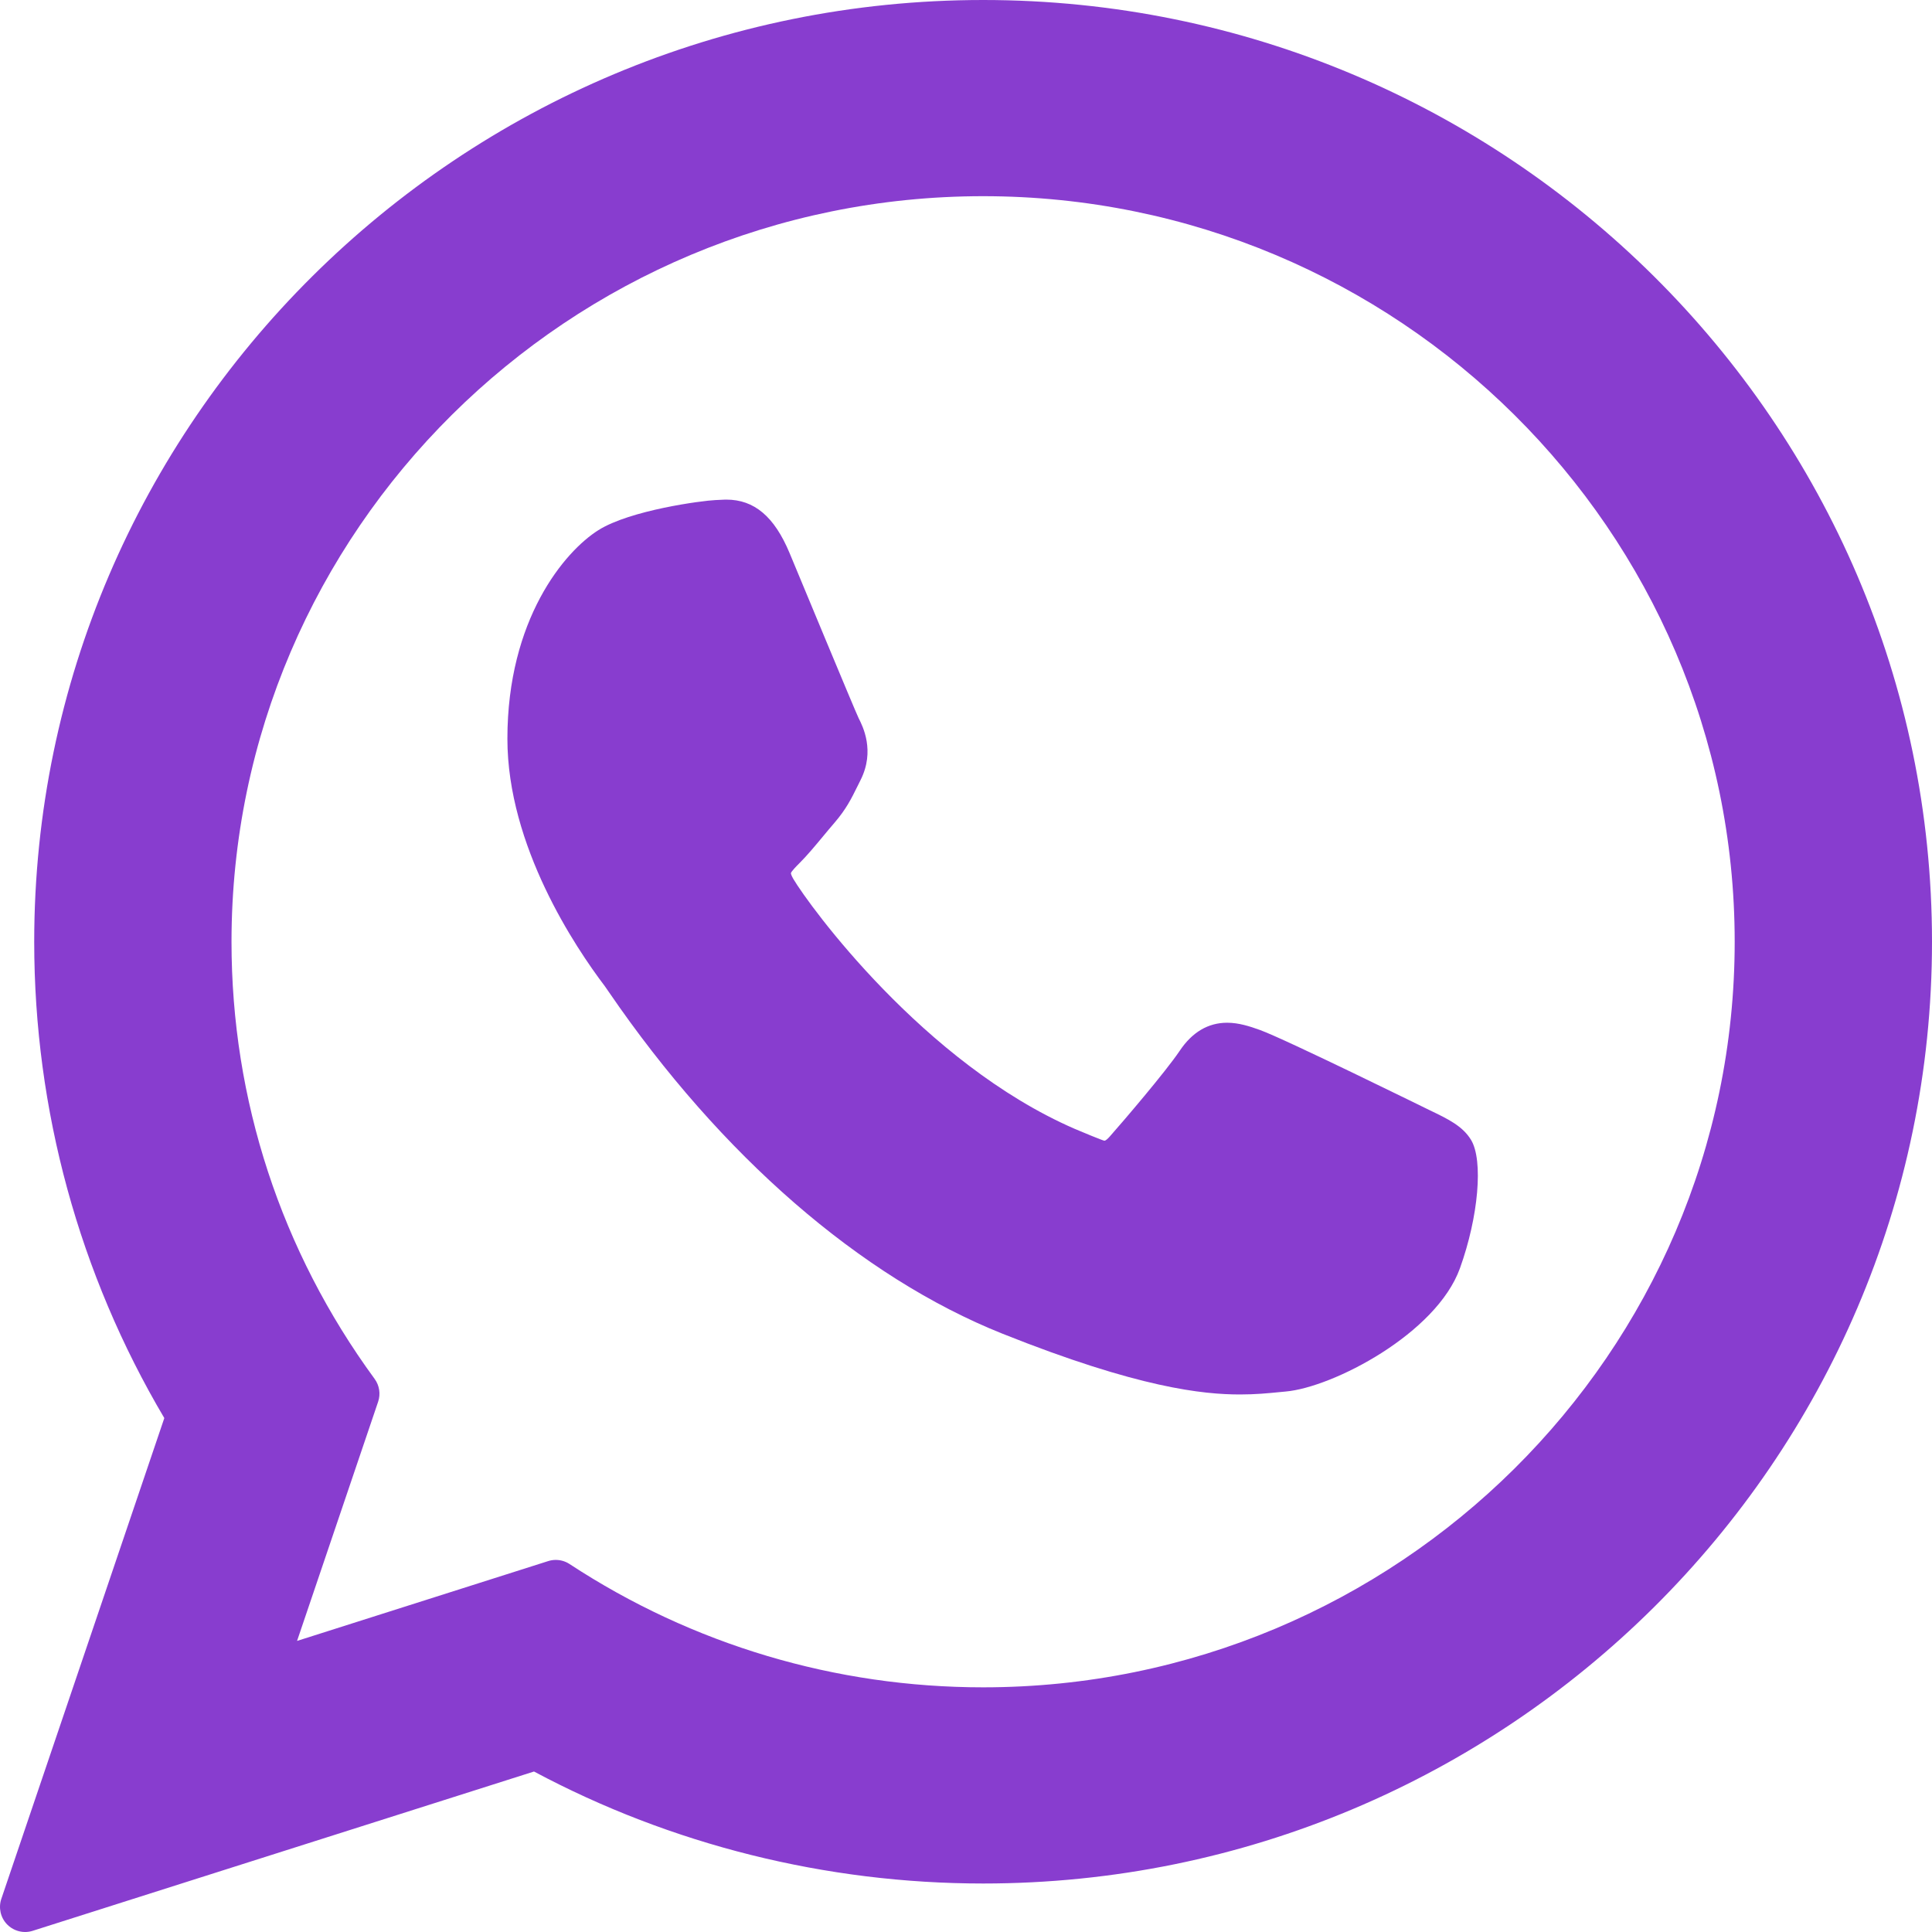
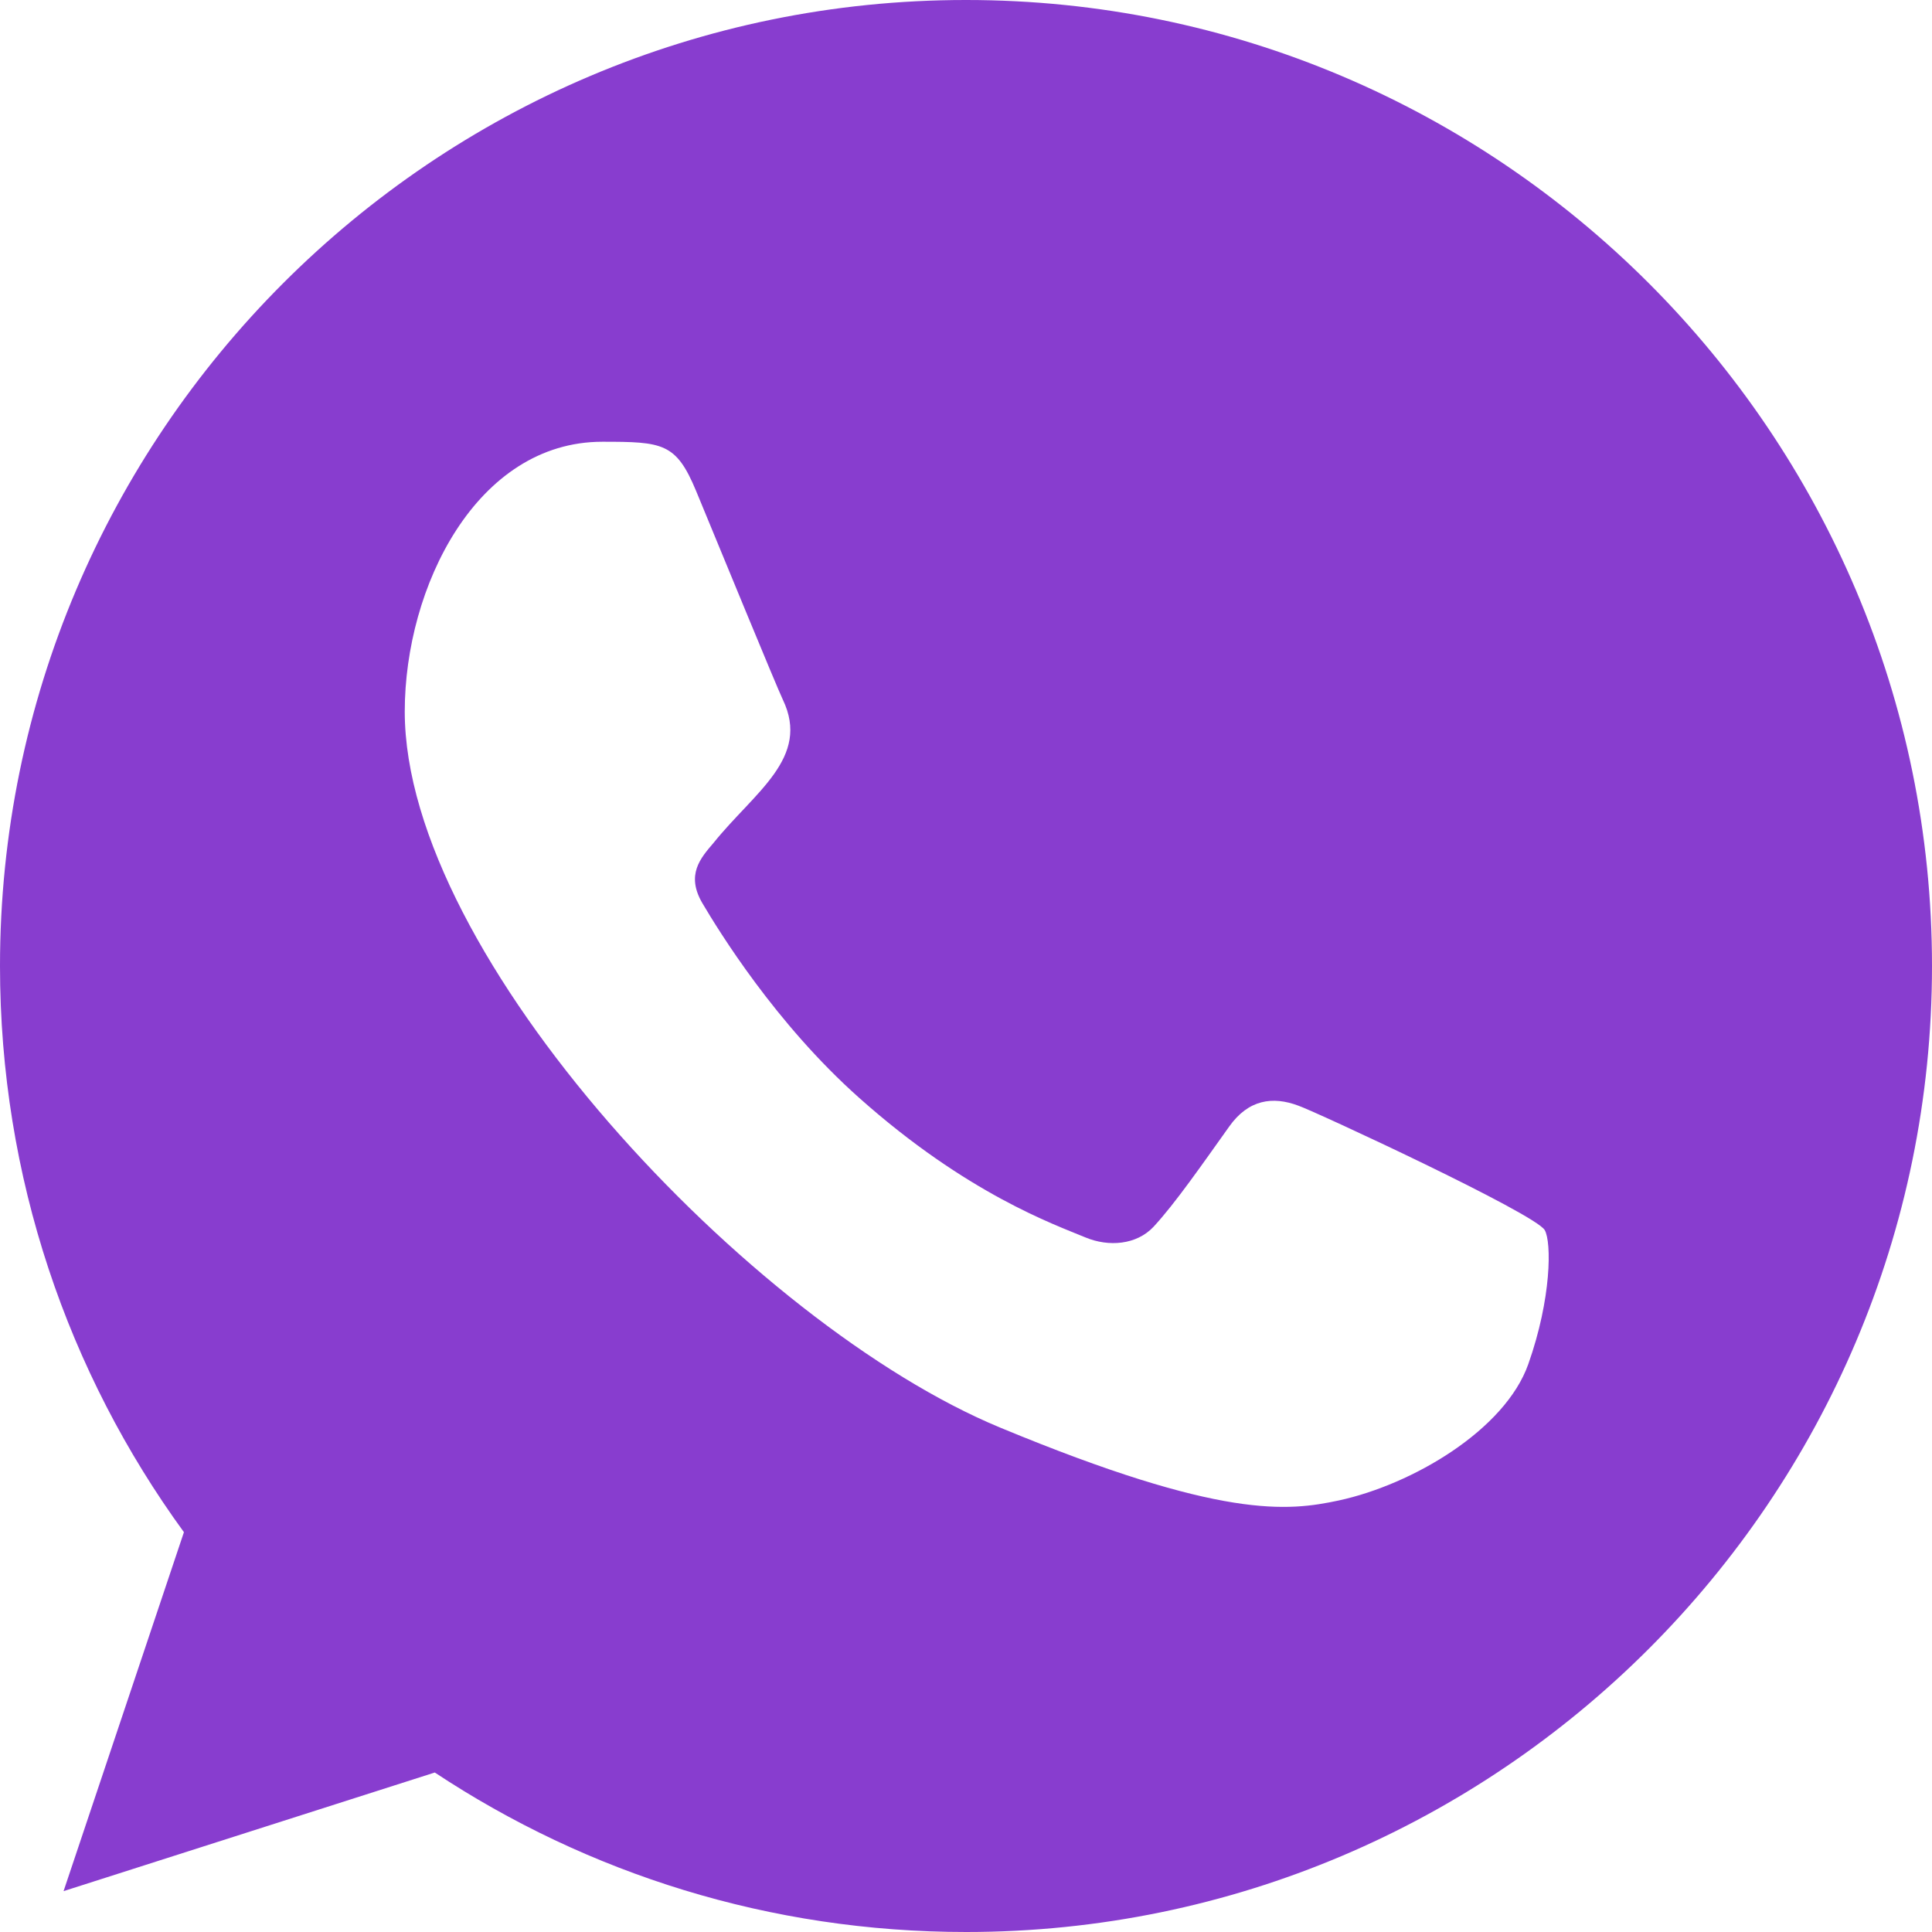
- <svg xmlns="http://www.w3.org/2000/svg" fill="#883DCF" height="800px" width="800px" version="1.1" id="Layer_1" viewBox="0 0 308 308" xml:space="preserve">
+ <svg xmlns="http://www.w3.org/2000/svg" width="800px" height="800px" viewBox="0 0 20 20" version="1.1" fill="#883DCF">
  <g id="SVGRepo_bgCarrier" stroke-width="0" />
  <g id="SVGRepo_tracerCarrier" stroke-linecap="round" stroke-linejoin="round" />
  <g id="SVGRepo_iconCarrier">
-     <g id="XMLID_468_">
-       <path id="XMLID_469_" d="M227.904,176.981c-0.6-0.288-23.054-11.345-27.044-12.781c-1.629-0.585-3.374-1.156-5.23-1.156 c-3.032,0-5.579,1.511-7.563,4.479c-2.243,3.334-9.033,11.271-11.131,13.642c-0.274,0.313-0.648,0.687-0.872,0.687 c-0.201,0-3.676-1.431-4.728-1.888c-24.087-10.463-42.37-35.624-44.877-39.867c-0.358-0.61-0.373-0.887-0.376-0.887 c0.088-0.323,0.898-1.135,1.316-1.554c1.223-1.21,2.548-2.805,3.83-4.348c0.607-0.731,1.215-1.463,1.812-2.153 c1.86-2.164,2.688-3.844,3.648-5.79l0.503-1.011c2.344-4.657,0.342-8.587-0.305-9.856c-0.531-1.062-10.012-23.944-11.02-26.348 c-2.424-5.801-5.627-8.502-10.078-8.502c-0.413,0,0,0-1.732,0.073c-2.109,0.089-13.594,1.601-18.672,4.802 c-5.385,3.395-14.495,14.217-14.495,33.249c0,17.129,10.87,33.302,15.537,39.453c0.116,0.155,0.329,0.47,0.638,0.922 c17.873,26.102,40.154,45.446,62.741,54.469c21.745,8.686,32.042,9.69,37.896,9.69c0.001,0,0.001,0,0.001,0 c2.46,0,4.429-0.193,6.166-0.364l1.102-0.105c7.512-0.666,24.02-9.22,27.775-19.655c2.958-8.219,3.738-17.199,1.77-20.458 C233.168,179.508,230.845,178.393,227.904,176.981z" />
-       <path id="XMLID_470_" d="M156.734,0C73.318,0,5.454,67.354,5.454,150.143c0,26.777,7.166,52.988,20.741,75.928L0.212,302.716 c-0.484,1.429-0.124,3.009,0.933,4.085C1.908,307.58,2.943,308,4,308c0.405,0,0.813-0.061,1.211-0.188l79.92-25.396 c21.87,11.685,46.588,17.853,71.604,17.853C240.143,300.27,308,232.923,308,150.143C308,67.354,240.143,0,156.734,0z M156.734,268.994c-23.539,0-46.338-6.797-65.936-19.657c-0.659-0.433-1.424-0.655-2.194-0.655c-0.407,0-0.815,0.062-1.212,0.188 l-40.035,12.726l12.924-38.129c0.418-1.234,0.209-2.595-0.561-3.647c-14.924-20.392-22.813-44.485-22.813-69.677 c0-65.543,53.754-118.867,119.826-118.867c66.064,0,119.812,53.324,119.812,118.867 C276.546,215.678,222.799,268.994,156.734,268.994z" />
+     <defs> </defs>
+     <g id="Page-1" stroke="none" stroke-width="1" fill="none" fill-rule="evenodd">
+       <g id="Dribbble-Light-Preview" transform="translate(-300, -7599)" fill="#883DCF">
+         <g id="icons" transform="translate(56, 160)">
+           <path d="M259.821,7453.121 C259.58,7453.803 258.622,7454.368 257.858,7454.533 C257.335,7454.644 256.653,7454.732 254.355,7453.779 C251.774,7452.71 248.19,7448.901 248.19,7446.366 C248.19,7445.076 248.934,7443.573 250.235,7443.573 C250.861,7443.573 250.999,7443.585 251.205,7444.08 C251.446,7444.662 252.034,7446.096 252.104,7446.243 C252.393,7446.846 251.81,7447.199 251.387,7447.725 C251.252,7447.883 251.099,7448.054 251.27,7448.348 C251.44,7448.636 252.028,7449.594 252.892,7450.363 C254.008,7451.358 254.913,7451.675 255.237,7451.81 C255.478,7451.91 255.766,7451.887 255.942,7451.699 C256.165,7451.458 256.442,7451.058 256.724,7450.663 C256.923,7450.381 257.176,7450.346 257.441,7450.446 C257.62,7450.508 259.895,7451.565 259.991,7451.734 C260.062,7451.857 260.062,7452.439 259.821,7453.121 M254.002,7439 L253.997,7439 L253.997,7439 C248.484,7439 244,7443.485 244,7449 C244,7451.187 244.705,7453.215 245.904,7454.861 L244.658,7458.577 L248.501,7457.349 C250.082,7458.395 251.969,7459 254.002,7459 C259.515,7459 264,7454.515 264,7449 C264,7443.485 259.515,7439 254.002,7439" id="whatsapp-[#128]"> </path>
+         </g>
+       </g>
    </g>
  </g>
</svg>
